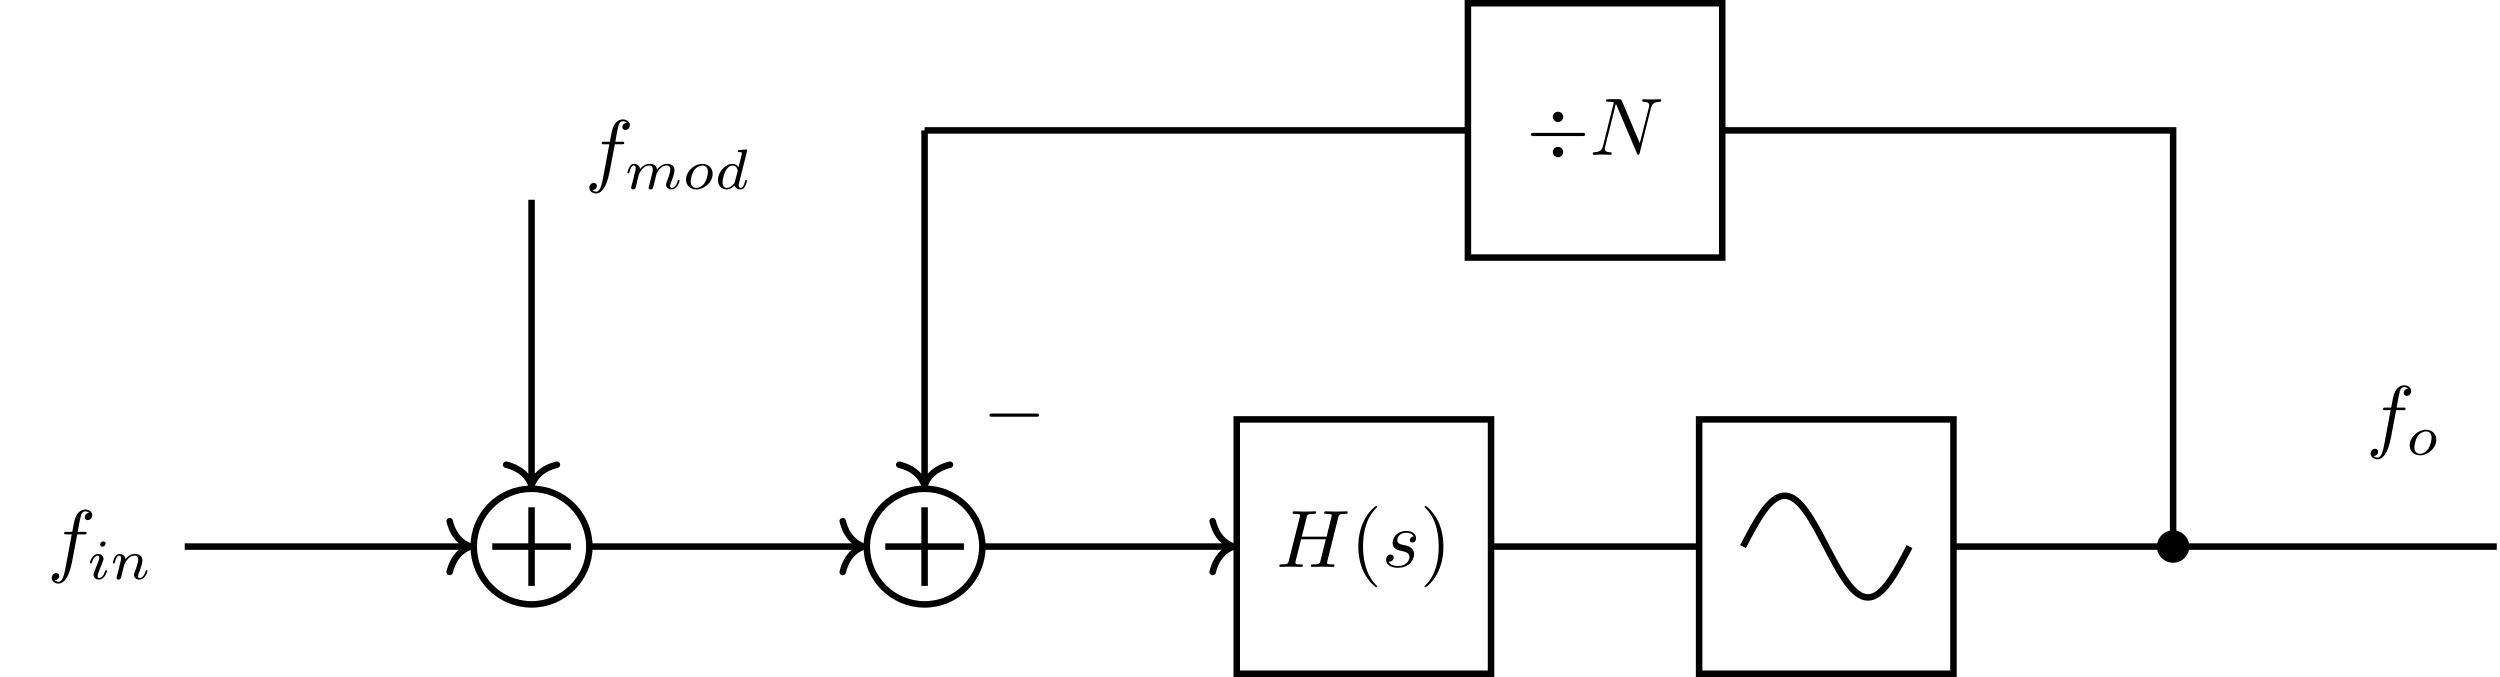
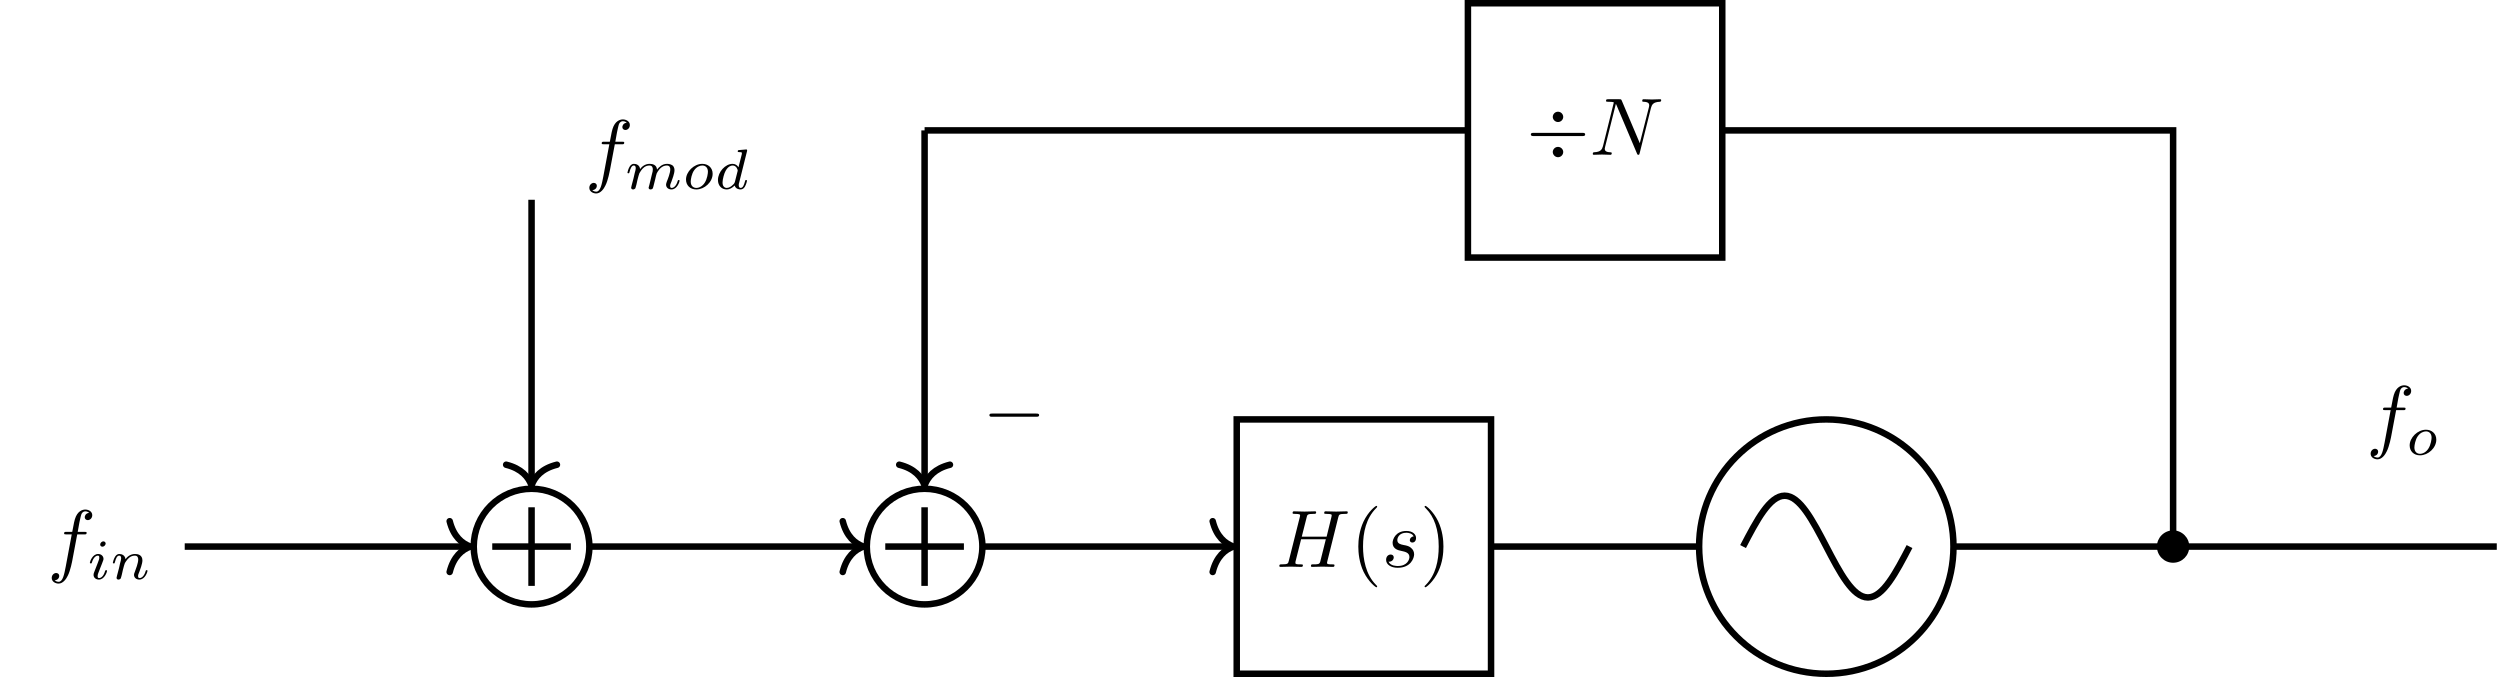
<svg xmlns="http://www.w3.org/2000/svg" xmlns:xlink="http://www.w3.org/1999/xlink" width="306.512pt" height="83.002pt" viewBox="0 0 306.512 83.002">
  <defs>
    <g>
      <g id="glyph-0-0">
        <path d="M 3.656 -3.984 L 4.516 -3.984 C 4.719 -3.984 4.812 -3.984 4.812 -4.188 C 4.812 -4.297 4.719 -4.297 4.547 -4.297 L 3.719 -4.297 L 3.922 -5.438 C 3.969 -5.641 4.109 -6.344 4.172 -6.469 C 4.25 -6.656 4.422 -6.812 4.641 -6.812 C 4.672 -6.812 4.938 -6.812 5.125 -6.625 C 4.688 -6.594 4.578 -6.234 4.578 -6.094 C 4.578 -5.859 4.766 -5.734 4.953 -5.734 C 5.219 -5.734 5.5 -5.969 5.5 -6.344 C 5.5 -6.797 5.047 -7.031 4.641 -7.031 C 4.297 -7.031 3.672 -6.844 3.375 -5.859 C 3.312 -5.656 3.281 -5.547 3.047 -4.297 L 2.359 -4.297 C 2.156 -4.297 2.047 -4.297 2.047 -4.109 C 2.047 -3.984 2.141 -3.984 2.328 -3.984 L 2.984 -3.984 L 2.25 -0.047 C 2.062 0.922 1.891 1.828 1.375 1.828 C 1.328 1.828 1.094 1.828 0.891 1.641 C 1.359 1.609 1.453 1.25 1.453 1.109 C 1.453 0.875 1.266 0.75 1.078 0.75 C 0.812 0.75 0.531 0.984 0.531 1.359 C 0.531 1.797 0.969 2.047 1.375 2.047 C 1.922 2.047 2.328 1.453 2.5 1.078 C 2.828 0.453 3.047 -0.75 3.062 -0.828 Z M 3.656 -3.984 " />
      </g>
      <g id="glyph-0-1">
        <path d="M 7.609 -6.047 C 7.703 -6.406 7.719 -6.5 8.438 -6.5 C 8.703 -6.5 8.781 -6.5 8.781 -6.703 C 8.781 -6.812 8.672 -6.812 8.641 -6.812 C 8.359 -6.812 7.641 -6.781 7.359 -6.781 C 7.078 -6.781 6.375 -6.812 6.078 -6.812 C 6 -6.812 5.891 -6.812 5.891 -6.609 C 5.891 -6.5 5.984 -6.5 6.172 -6.5 C 6.188 -6.5 6.375 -6.5 6.547 -6.484 C 6.734 -6.453 6.812 -6.453 6.812 -6.312 C 6.812 -6.281 6.812 -6.266 6.781 -6.125 L 6.188 -3.703 L 3.141 -3.703 L 3.734 -6.047 C 3.812 -6.406 3.844 -6.5 4.562 -6.5 C 4.828 -6.5 4.906 -6.5 4.906 -6.703 C 4.906 -6.812 4.797 -6.812 4.766 -6.812 C 4.484 -6.812 3.766 -6.781 3.484 -6.781 C 3.203 -6.781 2.5 -6.812 2.203 -6.812 C 2.125 -6.812 2.016 -6.812 2.016 -6.609 C 2.016 -6.5 2.109 -6.5 2.297 -6.5 C 2.312 -6.5 2.5 -6.5 2.672 -6.484 C 2.844 -6.453 2.938 -6.453 2.938 -6.312 C 2.938 -6.281 2.938 -6.25 2.906 -6.125 L 1.562 -0.781 C 1.469 -0.391 1.453 -0.312 0.656 -0.312 C 0.484 -0.312 0.391 -0.312 0.391 -0.109 C 0.391 0 0.516 0 0.531 0 C 0.812 0 1.516 -0.031 1.797 -0.031 C 2 -0.031 2.219 -0.016 2.438 -0.016 C 2.656 -0.016 2.875 0 3.078 0 C 3.156 0 3.281 0 3.281 -0.203 C 3.281 -0.312 3.188 -0.312 3 -0.312 C 2.625 -0.312 2.359 -0.312 2.359 -0.484 C 2.359 -0.547 2.375 -0.594 2.375 -0.656 L 3.062 -3.391 L 6.094 -3.391 C 5.688 -1.734 5.453 -0.781 5.406 -0.641 C 5.312 -0.312 5.125 -0.312 4.5 -0.312 C 4.359 -0.312 4.266 -0.312 4.266 -0.109 C 4.266 0 4.391 0 4.406 0 C 4.688 0 5.391 -0.031 5.672 -0.031 C 5.875 -0.031 6.094 -0.016 6.312 -0.016 C 6.531 -0.016 6.75 0 6.953 0 C 7.031 0 7.156 0 7.156 -0.203 C 7.156 -0.312 7.062 -0.312 6.875 -0.312 C 6.516 -0.312 6.234 -0.312 6.234 -0.484 C 6.234 -0.547 6.25 -0.594 6.266 -0.656 Z M 7.609 -6.047 " />
      </g>
      <g id="glyph-0-2">
        <path d="M 3.891 -3.734 C 3.625 -3.719 3.422 -3.5 3.422 -3.281 C 3.422 -3.141 3.516 -2.984 3.734 -2.984 C 3.953 -2.984 4.188 -3.156 4.188 -3.547 C 4.188 -4 3.766 -4.406 3 -4.406 C 1.688 -4.406 1.312 -3.391 1.312 -2.953 C 1.312 -2.172 2.047 -2.031 2.344 -1.969 C 2.859 -1.859 3.375 -1.75 3.375 -1.203 C 3.375 -0.953 3.156 -0.109 1.953 -0.109 C 1.812 -0.109 1.047 -0.109 0.812 -0.641 C 1.203 -0.594 1.453 -0.891 1.453 -1.172 C 1.453 -1.391 1.281 -1.516 1.078 -1.516 C 0.812 -1.516 0.516 -1.312 0.516 -0.859 C 0.516 -0.297 1.094 0.109 1.938 0.109 C 3.562 0.109 3.953 -1.094 3.953 -1.547 C 3.953 -1.906 3.766 -2.156 3.641 -2.266 C 3.375 -2.547 3.078 -2.609 2.641 -2.688 C 2.281 -2.766 1.891 -2.844 1.891 -3.297 C 1.891 -3.578 2.125 -4.188 3 -4.188 C 3.25 -4.188 3.75 -4.109 3.891 -3.734 Z M 3.891 -3.734 " />
      </g>
      <g id="glyph-0-3">
        <path d="M 7.531 -5.766 C 7.641 -6.156 7.812 -6.469 8.609 -6.5 C 8.656 -6.5 8.781 -6.516 8.781 -6.703 C 8.781 -6.703 8.781 -6.812 8.656 -6.812 C 8.328 -6.812 7.969 -6.781 7.641 -6.781 C 7.312 -6.781 6.953 -6.812 6.625 -6.812 C 6.562 -6.812 6.453 -6.812 6.453 -6.609 C 6.453 -6.5 6.547 -6.5 6.625 -6.5 C 7.203 -6.484 7.312 -6.281 7.312 -6.062 C 7.312 -6.031 7.281 -5.875 7.281 -5.859 L 6.156 -1.422 L 3.953 -6.625 C 3.875 -6.797 3.875 -6.812 3.641 -6.812 L 2.297 -6.812 C 2.109 -6.812 2.016 -6.812 2.016 -6.609 C 2.016 -6.5 2.109 -6.5 2.297 -6.5 C 2.344 -6.5 2.969 -6.5 2.969 -6.406 L 1.641 -1.062 C 1.531 -0.656 1.359 -0.344 0.562 -0.312 C 0.5 -0.312 0.391 -0.297 0.391 -0.109 C 0.391 -0.047 0.438 0 0.516 0 C 0.844 0 1.188 -0.031 1.516 -0.031 C 1.859 -0.031 2.219 0 2.547 0 C 2.594 0 2.719 0 2.719 -0.203 C 2.719 -0.297 2.625 -0.312 2.516 -0.312 C 1.938 -0.328 1.859 -0.547 1.859 -0.75 C 1.859 -0.812 1.875 -0.875 1.906 -0.984 L 3.219 -6.234 C 3.266 -6.188 3.266 -6.156 3.312 -6.062 L 5.797 -0.188 C 5.859 -0.016 5.891 0 5.984 0 C 6.094 0 6.094 -0.031 6.141 -0.203 Z M 7.531 -5.766 " />
      </g>
      <g id="glyph-1-0">
        <path d="M 2.266 -4.359 C 2.266 -4.469 2.172 -4.625 1.984 -4.625 C 1.797 -4.625 1.594 -4.438 1.594 -4.234 C 1.594 -4.125 1.672 -3.969 1.875 -3.969 C 2.062 -3.969 2.266 -4.172 2.266 -4.359 Z M 0.844 -0.812 C 0.812 -0.719 0.781 -0.641 0.781 -0.516 C 0.781 -0.188 1.047 0.062 1.438 0.062 C 2.125 0.062 2.438 -0.891 2.438 -1 C 2.438 -1.094 2.344 -1.094 2.328 -1.094 C 2.234 -1.094 2.219 -1.047 2.188 -0.969 C 2.031 -0.406 1.734 -0.125 1.453 -0.125 C 1.312 -0.125 1.281 -0.219 1.281 -0.375 C 1.281 -0.531 1.328 -0.656 1.391 -0.812 C 1.469 -1 1.547 -1.188 1.609 -1.375 C 1.672 -1.547 1.938 -2.172 1.953 -2.266 C 1.984 -2.328 2 -2.406 2 -2.484 C 2 -2.812 1.719 -3.078 1.344 -3.078 C 0.641 -3.078 0.328 -2.125 0.328 -2 C 0.328 -1.922 0.422 -1.922 0.453 -1.922 C 0.547 -1.922 0.547 -1.953 0.578 -2.031 C 0.75 -2.625 1.062 -2.875 1.312 -2.875 C 1.422 -2.875 1.484 -2.828 1.484 -2.641 C 1.484 -2.469 1.453 -2.375 1.281 -1.938 Z M 0.844 -0.812 " />
      </g>
      <g id="glyph-1-1">
        <path d="M 0.844 -0.438 C 0.828 -0.344 0.781 -0.172 0.781 -0.156 C 0.781 0 0.906 0.062 1.016 0.062 C 1.141 0.062 1.25 -0.016 1.297 -0.078 C 1.328 -0.141 1.375 -0.375 1.422 -0.516 C 1.453 -0.641 1.531 -0.969 1.562 -1.141 C 1.609 -1.297 1.656 -1.453 1.688 -1.609 C 1.766 -1.891 1.781 -1.953 1.984 -2.234 C 2.172 -2.516 2.5 -2.875 3.031 -2.875 C 3.422 -2.875 3.438 -2.516 3.438 -2.391 C 3.438 -1.969 3.141 -1.203 3.031 -0.906 C 2.953 -0.703 2.922 -0.641 2.922 -0.531 C 2.922 -0.156 3.219 0.062 3.578 0.062 C 4.281 0.062 4.578 -0.891 4.578 -1 C 4.578 -1.094 4.5 -1.094 4.469 -1.094 C 4.375 -1.094 4.375 -1.047 4.344 -0.969 C 4.188 -0.406 3.875 -0.125 3.609 -0.125 C 3.453 -0.125 3.422 -0.219 3.422 -0.375 C 3.422 -0.531 3.469 -0.625 3.594 -0.938 C 3.672 -1.156 3.953 -1.891 3.953 -2.281 C 3.953 -2.953 3.422 -3.078 3.047 -3.078 C 2.469 -3.078 2.078 -2.719 1.875 -2.438 C 1.828 -2.922 1.422 -3.078 1.125 -3.078 C 0.828 -3.078 0.672 -2.859 0.578 -2.703 C 0.422 -2.438 0.328 -2.047 0.328 -2 C 0.328 -1.922 0.422 -1.922 0.453 -1.922 C 0.547 -1.922 0.547 -1.938 0.594 -2.125 C 0.703 -2.531 0.844 -2.875 1.109 -2.875 C 1.297 -2.875 1.344 -2.719 1.344 -2.531 C 1.344 -2.406 1.281 -2.141 1.219 -1.953 C 1.172 -1.766 1.109 -1.484 1.078 -1.328 Z M 0.844 -0.438 " />
      </g>
      <g id="glyph-1-2">
        <path d="M 3.031 -0.562 C 2.984 -0.422 2.922 -0.188 2.922 -0.156 C 2.922 0 3.047 0.062 3.156 0.062 C 3.297 0.062 3.406 -0.016 3.438 -0.078 C 3.469 -0.141 3.531 -0.375 3.562 -0.516 C 3.594 -0.641 3.672 -0.969 3.719 -1.141 C 3.75 -1.297 3.797 -1.453 3.828 -1.609 C 3.906 -1.906 3.906 -1.922 4.047 -2.141 C 4.266 -2.484 4.625 -2.875 5.156 -2.875 C 5.547 -2.875 5.578 -2.562 5.578 -2.391 C 5.578 -1.969 5.281 -1.203 5.156 -0.906 C 5.094 -0.703 5.062 -0.641 5.062 -0.531 C 5.062 -0.156 5.359 0.062 5.719 0.062 C 6.422 0.062 6.719 -0.891 6.719 -1 C 6.719 -1.094 6.641 -1.094 6.609 -1.094 C 6.516 -1.094 6.516 -1.047 6.484 -0.969 C 6.328 -0.406 6.016 -0.125 5.75 -0.125 C 5.594 -0.125 5.562 -0.219 5.562 -0.375 C 5.562 -0.531 5.609 -0.625 5.734 -0.938 C 5.812 -1.156 6.094 -1.891 6.094 -2.281 C 6.094 -2.391 6.094 -2.688 5.844 -2.891 C 5.719 -2.969 5.516 -3.078 5.188 -3.078 C 4.562 -3.078 4.188 -2.656 3.953 -2.375 C 3.906 -2.969 3.406 -3.078 3.047 -3.078 C 2.469 -3.078 2.078 -2.719 1.875 -2.438 C 1.828 -2.922 1.422 -3.078 1.125 -3.078 C 0.828 -3.078 0.672 -2.859 0.578 -2.703 C 0.422 -2.438 0.328 -2.047 0.328 -2 C 0.328 -1.922 0.422 -1.922 0.453 -1.922 C 0.547 -1.922 0.547 -1.938 0.594 -2.125 C 0.703 -2.531 0.844 -2.875 1.109 -2.875 C 1.297 -2.875 1.344 -2.719 1.344 -2.531 C 1.344 -2.406 1.281 -2.141 1.219 -1.953 C 1.172 -1.766 1.109 -1.484 1.078 -1.328 L 0.844 -0.438 C 0.828 -0.344 0.781 -0.172 0.781 -0.156 C 0.781 0 0.906 0.062 1.016 0.062 C 1.141 0.062 1.25 -0.016 1.297 -0.078 C 1.328 -0.141 1.375 -0.375 1.422 -0.516 C 1.453 -0.641 1.531 -0.969 1.562 -1.141 C 1.609 -1.297 1.656 -1.453 1.688 -1.609 C 1.766 -1.891 1.781 -1.953 1.984 -2.234 C 2.172 -2.516 2.5 -2.875 3.031 -2.875 C 3.422 -2.875 3.438 -2.516 3.438 -2.391 C 3.438 -2.219 3.422 -2.125 3.312 -1.734 Z M 3.031 -0.562 " />
      </g>
      <g id="glyph-1-3">
        <path d="M 3.703 -1.859 C 3.703 -2.625 3.125 -3.078 2.438 -3.078 C 1.406 -3.078 0.438 -2.109 0.438 -1.156 C 0.438 -0.453 0.938 0.062 1.703 0.062 C 2.703 0.062 3.703 -0.844 3.703 -1.859 Z M 1.703 -0.125 C 1.359 -0.125 1.016 -0.344 1.016 -0.906 C 1.016 -1.188 1.141 -1.875 1.422 -2.266 C 1.719 -2.703 2.125 -2.875 2.438 -2.875 C 2.812 -2.875 3.125 -2.625 3.125 -2.109 C 3.125 -1.938 3.047 -1.25 2.734 -0.766 C 2.469 -0.344 2.062 -0.125 1.703 -0.125 Z M 1.703 -0.125 " />
      </g>
      <g id="glyph-1-4">
        <path d="M 3.984 -4.625 C 3.984 -4.641 4 -4.734 4 -4.734 C 4 -4.781 3.984 -4.844 3.891 -4.844 C 3.75 -4.844 3.172 -4.781 3 -4.766 C 2.953 -4.766 2.844 -4.75 2.844 -4.609 C 2.844 -4.516 2.953 -4.516 3.031 -4.516 C 3.359 -4.516 3.359 -4.453 3.359 -4.406 C 3.359 -4.359 3.359 -4.312 3.344 -4.25 L 2.938 -2.656 C 2.797 -2.891 2.562 -3.078 2.219 -3.078 C 1.328 -3.078 0.422 -2.094 0.422 -1.094 C 0.422 -0.406 0.875 0.062 1.484 0.062 C 1.859 0.062 2.188 -0.141 2.469 -0.422 C 2.594 0 3 0.062 3.188 0.062 C 3.438 0.062 3.609 -0.078 3.734 -0.297 C 3.891 -0.578 3.984 -0.969 3.984 -1 C 3.984 -1.094 3.891 -1.094 3.875 -1.094 C 3.766 -1.094 3.766 -1.062 3.719 -0.875 C 3.625 -0.531 3.5 -0.125 3.203 -0.125 C 3.031 -0.125 2.969 -0.281 2.969 -0.469 C 2.969 -0.594 2.984 -0.656 3.016 -0.75 Z M 2.5 -0.875 C 2.453 -0.672 2.297 -0.531 2.141 -0.406 C 2.078 -0.344 1.797 -0.125 1.5 -0.125 C 1.234 -0.125 0.984 -0.312 0.984 -0.797 C 0.984 -1.172 1.188 -1.938 1.359 -2.219 C 1.672 -2.781 2.031 -2.875 2.219 -2.875 C 2.703 -2.875 2.844 -2.344 2.844 -2.266 C 2.844 -2.25 2.828 -2.188 2.828 -2.172 Z M 2.5 -0.875 " />
      </g>
      <g id="glyph-2-0">
        <path d="M 3.297 2.391 C 3.297 2.359 3.297 2.344 3.125 2.172 C 1.891 0.922 1.562 -0.969 1.562 -2.5 C 1.562 -4.234 1.938 -5.969 3.172 -7.203 C 3.297 -7.328 3.297 -7.344 3.297 -7.375 C 3.297 -7.453 3.266 -7.484 3.203 -7.484 C 3.094 -7.484 2.203 -6.797 1.609 -5.531 C 1.109 -4.438 0.984 -3.328 0.984 -2.5 C 0.984 -1.719 1.094 -0.516 1.641 0.625 C 2.25 1.844 3.094 2.5 3.203 2.5 C 3.266 2.5 3.297 2.469 3.297 2.391 Z M 3.297 2.391 " />
      </g>
      <g id="glyph-2-1">
        <path d="M 2.875 -2.5 C 2.875 -3.266 2.766 -4.469 2.219 -5.609 C 1.625 -6.828 0.766 -7.484 0.672 -7.484 C 0.609 -7.484 0.562 -7.438 0.562 -7.375 C 0.562 -7.344 0.562 -7.328 0.75 -7.141 C 1.734 -6.156 2.297 -4.578 2.297 -2.5 C 2.297 -0.781 1.938 0.969 0.703 2.219 C 0.562 2.344 0.562 2.359 0.562 2.391 C 0.562 2.453 0.609 2.5 0.672 2.5 C 0.766 2.5 1.672 1.812 2.25 0.547 C 2.766 -0.547 2.875 -1.656 2.875 -2.5 Z M 2.875 -2.5 " />
      </g>
      <g id="glyph-3-0">
        <path d="M 4.516 -4.641 C 4.516 -4.969 4.25 -5.281 3.875 -5.281 C 3.5 -5.281 3.234 -4.969 3.234 -4.641 C 3.234 -4.328 3.516 -4.016 3.875 -4.016 C 4.25 -4.016 4.516 -4.328 4.516 -4.641 Z M 4.516 -0.344 C 4.516 -0.656 4.25 -0.969 3.875 -0.969 C 3.5 -0.969 3.234 -0.656 3.234 -0.344 C 3.234 -0.016 3.516 0.297 3.875 0.297 C 4.25 0.297 4.516 -0.016 4.516 -0.344 Z M 0.891 -2.688 C 0.734 -2.688 0.547 -2.688 0.547 -2.5 C 0.547 -2.297 0.734 -2.297 0.891 -2.297 L 6.859 -2.297 C 7.031 -2.297 7.203 -2.297 7.203 -2.5 C 7.203 -2.688 7.031 -2.688 6.859 -2.688 Z M 0.891 -2.688 " />
      </g>
      <g id="glyph-3-1">
        <path d="M 6.562 -2.297 C 6.734 -2.297 6.922 -2.297 6.922 -2.5 C 6.922 -2.688 6.734 -2.688 6.562 -2.688 L 1.172 -2.688 C 1 -2.688 0.828 -2.688 0.828 -2.5 C 0.828 -2.297 1 -2.297 1.172 -2.297 Z M 6.562 -2.297 " />
      </g>
    </g>
    <clipPath id="clip-0">
      <path clip-rule="nonzero" d="M 46 48 L 84 48 L 84 83.004 L 46 83.004 Z M 46 48 " />
    </clipPath>
    <clipPath id="clip-1">
      <path clip-rule="nonzero" d="M 95 48 L 132 48 L 132 83.004 L 95 83.004 Z M 95 48 " />
    </clipPath>
    <clipPath id="clip-2">
      <path clip-rule="nonzero" d="M 151 51 L 184 51 L 184 83.004 L 151 83.004 Z M 151 51 " />
    </clipPath>
    <clipPath id="clip-3">
-       <path clip-rule="nonzero" d="M 207 51 L 240 51 L 240 83.004 L 207 83.004 Z M 207 51 " />
+       <path clip-rule="nonzero" d="M 197 40 L 251 40 L 251 83.004 L 197 83.004 Z M 197 40 " />
    </clipPath>
    <clipPath id="clip-4">
      <path clip-rule="nonzero" d="M 202 49 L 246 49 L 246 83.004 L 202 83.004 Z M 202 49 " />
    </clipPath>
    <clipPath id="clip-5">
      <path clip-rule="nonzero" d="M 239 66 L 306.512 66 L 306.512 68 L 239 68 Z M 239 66 " />
    </clipPath>
  </defs>
  <g fill="rgb(0%, 0%, 0%)" fill-opacity="1">
    <use xlink:href="#glyph-0-0" x="5.811" y="69.504" />
  </g>
  <g fill="rgb(0%, 0%, 0%)" fill-opacity="1">
    <use xlink:href="#glyph-1-0" x="10.689" y="70.998" />
    <use xlink:href="#glyph-1-1" x="13.508" y="70.998" />
  </g>
  <path fill="none" stroke-width="0.797" stroke-linecap="butt" stroke-linejoin="miter" stroke="rgb(0%, 0%, 0%)" stroke-opacity="1" stroke-miterlimit="10" d="M 2.833 0.001 L 37.47 0.001 " transform="matrix(1, 0, 0, -1, 19.815, 67.013)" />
  <path fill="none" stroke-width="0.797" stroke-linecap="round" stroke-linejoin="round" stroke="rgb(0%, 0%, 0%)" stroke-opacity="1" stroke-miterlimit="10" d="M -2.552 3.111 C -2.083 1.243 -1.044 0.365 -0.001 0.001 C -1.044 -0.362 -2.083 -1.245 -2.552 -3.112 " transform="matrix(1, 0, 0, -1, 57.68486, 67.013)" />
  <g clip-path="url(#clip-0)">
    <path fill="none" stroke-width="0.797" stroke-linecap="butt" stroke-linejoin="miter" stroke="rgb(0%, 0%, 0%)" stroke-opacity="1" stroke-miterlimit="10" d="M 52.443 0.001 C 52.443 3.915 49.267 7.087 45.357 7.087 C 41.443 7.087 38.267 3.915 38.267 0.001 C 38.267 -3.913 41.443 -7.089 45.357 -7.089 C 49.267 -7.089 52.443 -3.913 52.443 0.001 Z M 52.443 0.001 " transform="matrix(1, 0, 0, -1, 19.815, 67.013)" />
  </g>
  <path fill="none" stroke-width="0.797" stroke-linecap="butt" stroke-linejoin="miter" stroke="rgb(0%, 0%, 0%)" stroke-opacity="1" stroke-miterlimit="10" d="M 40.537 0.001 L 50.173 0.001 " transform="matrix(1, 0, 0, -1, 19.815, 67.013)" />
  <path fill="none" stroke-width="0.797" stroke-linecap="butt" stroke-linejoin="miter" stroke="rgb(0%, 0%, 0%)" stroke-opacity="1" stroke-miterlimit="10" d="M 45.357 -4.819 L 45.357 4.818 " transform="matrix(1, 0, 0, -1, 19.815, 67.013)" />
  <path fill="none" stroke-width="0.797" stroke-linecap="butt" stroke-linejoin="miter" stroke="rgb(0%, 0%, 0%)" stroke-opacity="1" stroke-miterlimit="10" d="M 45.357 42.521 L 45.357 7.884 " transform="matrix(1, 0, 0, -1, 19.815, 67.013)" />
  <path fill="none" stroke-width="0.797" stroke-linecap="round" stroke-linejoin="round" stroke="rgb(0%, 0%, 0%)" stroke-opacity="1" stroke-miterlimit="10" d="M -2.551 3.111 C -2.086 1.244 -1.047 0.361 -0 0.002 C -1.047 -0.361 -2.086 -1.244 -2.551 -3.111 " transform="matrix(0, 1, 1, 0, 65.17006, 59.52782)" />
  <g fill="rgb(0%, 0%, 0%)" fill-opacity="1">
    <use xlink:href="#glyph-0-0" x="71.723" y="21.672" />
  </g>
  <g fill="rgb(0%, 0%, 0%)" fill-opacity="1">
    <use xlink:href="#glyph-1-2" x="76.601" y="23.166" />
    <use xlink:href="#glyph-1-3" x="83.67" y="23.166" />
    <use xlink:href="#glyph-1-4" x="87.603" y="23.166" />
  </g>
  <path fill="none" stroke-width="0.797" stroke-linecap="butt" stroke-linejoin="miter" stroke="rgb(0%, 0%, 0%)" stroke-opacity="1" stroke-miterlimit="10" d="M 52.443 0.001 L 85.662 0.001 " transform="matrix(1, 0, 0, -1, 19.815, 67.013)" />
  <path fill="none" stroke-width="0.797" stroke-linecap="round" stroke-linejoin="round" stroke="rgb(0%, 0%, 0%)" stroke-opacity="1" stroke-miterlimit="10" d="M -2.55 3.111 C -2.085 1.243 -1.046 0.365 0.001 0.001 C -1.046 -0.362 -2.085 -1.245 -2.55 -3.112 " transform="matrix(1, 0, 0, -1, 105.8743, 67.013)" />
  <g clip-path="url(#clip-1)">
    <path fill="none" stroke-width="0.797" stroke-linecap="butt" stroke-linejoin="miter" stroke="rgb(0%, 0%, 0%)" stroke-opacity="1" stroke-miterlimit="10" d="M 100.63 0.001 C 100.63 3.915 97.458 7.087 93.544 7.087 C 89.63 7.087 86.458 3.915 86.458 0.001 C 86.458 -3.913 89.63 -7.089 93.544 -7.089 C 97.458 -7.089 100.63 -3.913 100.63 0.001 Z M 100.63 0.001 " transform="matrix(1, 0, 0, -1, 19.815, 67.013)" />
  </g>
  <path fill="none" stroke-width="0.797" stroke-linecap="butt" stroke-linejoin="miter" stroke="rgb(0%, 0%, 0%)" stroke-opacity="1" stroke-miterlimit="10" d="M 88.724 0.001 L 98.365 0.001 " transform="matrix(1, 0, 0, -1, 19.815, 67.013)" />
  <path fill="none" stroke-width="0.797" stroke-linecap="butt" stroke-linejoin="miter" stroke="rgb(0%, 0%, 0%)" stroke-opacity="1" stroke-miterlimit="10" d="M 93.544 -4.819 L 93.544 4.818 " transform="matrix(1, 0, 0, -1, 19.815, 67.013)" />
  <path fill="none" stroke-width="0.797" stroke-linecap="butt" stroke-linejoin="miter" stroke="rgb(0%, 0%, 0%)" stroke-opacity="1" stroke-miterlimit="10" d="M 100.63 0.001 L 131.017 0.001 " transform="matrix(1, 0, 0, -1, 19.815, 67.013)" />
  <path fill="none" stroke-width="0.797" stroke-linecap="round" stroke-linejoin="round" stroke="rgb(0%, 0%, 0%)" stroke-opacity="1" stroke-miterlimit="10" d="M -2.549 3.111 C -2.084 1.243 -1.045 0.365 0.001 0.001 C -1.045 -0.362 -2.084 -1.245 -2.549 -3.112 " transform="matrix(1, 0, 0, -1, 151.229, 67.013)" />
  <g clip-path="url(#clip-2)">
    <path fill="none" stroke-width="0.797" stroke-linecap="butt" stroke-linejoin="miter" stroke="rgb(0%, 0%, 0%)" stroke-opacity="1" stroke-miterlimit="10" d="M 131.814 -15.592 L 131.814 15.591 L 162.994 15.591 L 162.994 -15.592 Z M 131.814 -15.592 " transform="matrix(1, 0, 0, -1, 19.815, 67.013)" />
  </g>
  <g fill="rgb(0%, 0%, 0%)" fill-opacity="1">
    <use xlink:href="#glyph-0-1" x="156.461" y="69.504" />
  </g>
  <g fill="rgb(0%, 0%, 0%)" fill-opacity="1">
    <use xlink:href="#glyph-2-0" x="165.552" y="69.504" />
  </g>
  <g fill="rgb(0%, 0%, 0%)" fill-opacity="1">
    <use xlink:href="#glyph-0-2" x="169.427" y="69.504" />
  </g>
  <g fill="rgb(0%, 0%, 0%)" fill-opacity="1">
    <use xlink:href="#glyph-2-1" x="174.097" y="69.504" />
  </g>
  <path fill="none" stroke-width="0.797" stroke-linecap="butt" stroke-linejoin="miter" stroke="rgb(0%, 0%, 0%)" stroke-opacity="1" stroke-miterlimit="10" d="M 162.994 0.001 L 188.505 0.001 " transform="matrix(1, 0, 0, -1, 19.815, 67.013)" />
  <g clip-path="url(#clip-3)">
-     <path fill="none" stroke-width="0.797" stroke-linecap="butt" stroke-linejoin="miter" stroke="rgb(0%, 0%, 0%)" stroke-opacity="1" stroke-miterlimit="10" d="M 188.505 -15.592 L 188.505 15.591 L 219.689 15.591 L 219.689 -15.592 Z M 188.505 -15.592 " transform="matrix(1, 0, 0, -1, 19.815, 67.013)" />
+     <path fill="none" stroke-width="0.797" stroke-linecap="butt" stroke-linejoin="miter" stroke="rgb(0%, 0%, 0%)" stroke-opacity="1" stroke-miterlimit="10" d="M 219.689 0.001 C 219.689 8.611 212.708 15.591 204.095 15.591 C 195.486 15.591 188.505 8.611 188.505 0.001 C 188.505 -8.612 195.486 -15.592 204.095 -15.592 C 212.708 -15.592 219.689 -8.612 219.689 0.001 Z M 219.689 0.001 " transform="matrix(1, 0, 0, -1, 19.815, 67.013)" />
  </g>
  <g clip-path="url(#clip-4)">
    <path fill="none" stroke-width="0.797" stroke-linecap="butt" stroke-linejoin="miter" stroke="rgb(0%, 0%, 0%)" stroke-opacity="1" stroke-miterlimit="10" d="M 193.892 0.001 C 195.556 3.193 197.146 6.236 198.994 6.236 C 200.841 6.236 202.435 3.193 204.095 0.001 C 205.759 -3.194 207.353 -6.237 209.201 -6.237 C 211.044 -6.237 212.638 -3.194 214.302 0.001 " transform="matrix(1, 0, 0, -1, 19.815, 67.013)" />
  </g>
  <g clip-path="url(#clip-5)">
    <path fill="none" stroke-width="0.797" stroke-linecap="butt" stroke-linejoin="miter" stroke="rgb(0%, 0%, 0%)" stroke-opacity="1" stroke-miterlimit="10" d="M 219.689 0.001 L 286.302 0.001 " transform="matrix(1, 0, 0, -1, 19.815, 67.013)" />
  </g>
  <g fill="rgb(0%, 0%, 0%)" fill-opacity="1">
    <use xlink:href="#glyph-0-0" x="290.121" y="54.27" />
  </g>
  <g fill="rgb(0%, 0%, 0%)" fill-opacity="1">
    <use xlink:href="#glyph-1-3" x="294.999" y="55.764" />
  </g>
  <path fill-rule="nonzero" fill="rgb(0%, 0%, 0%)" fill-opacity="1" d="M 268.418 67.012 C 268.418 65.918 267.527 65.027 266.434 65.027 C 265.336 65.027 264.449 65.918 264.449 67.012 C 264.449 68.109 265.336 68.996 266.434 68.996 C 267.527 68.996 268.418 68.109 268.418 67.012 Z M 268.418 67.012 " />
  <path fill="none" stroke-width="0.797" stroke-linecap="butt" stroke-linejoin="miter" stroke="rgb(0%, 0%, 0%)" stroke-opacity="1" stroke-miterlimit="10" d="M 246.619 0.001 L 246.619 51.025 L 191.341 51.025 " transform="matrix(1, 0, 0, -1, 19.815, 67.013)" />
  <path fill="none" stroke-width="0.797" stroke-linecap="butt" stroke-linejoin="miter" stroke="rgb(0%, 0%, 0%)" stroke-opacity="1" stroke-miterlimit="10" d="M 160.158 35.435 L 160.158 66.615 L 191.341 66.615 L 191.341 35.435 Z M 160.158 35.435 " transform="matrix(1, 0, 0, -1, 19.815, 67.013)" />
  <g fill="rgb(0%, 0%, 0%)" fill-opacity="1">
    <use xlink:href="#glyph-3-0" x="187.143" y="18.978" />
  </g>
  <g fill="rgb(0%, 0%, 0%)" fill-opacity="1">
    <use xlink:href="#glyph-0-3" x="194.891" y="18.978" />
  </g>
  <path fill="none" stroke-width="0.797" stroke-linecap="butt" stroke-linejoin="miter" stroke="rgb(0%, 0%, 0%)" stroke-opacity="1" stroke-miterlimit="10" d="M 160.158 51.025 L 93.544 51.025 " transform="matrix(1, 0, 0, -1, 19.815, 67.013)" />
  <path fill="none" stroke-width="0.797" stroke-linecap="butt" stroke-linejoin="miter" stroke="rgb(0%, 0%, 0%)" stroke-opacity="1" stroke-miterlimit="10" d="M 93.544 51.025 L 93.544 7.884 " transform="matrix(1, 0, 0, -1, 19.815, 67.013)" />
  <path fill="none" stroke-width="0.797" stroke-linecap="round" stroke-linejoin="round" stroke="rgb(0%, 0%, 0%)" stroke-opacity="1" stroke-miterlimit="10" d="M -2.551 3.109 C -2.086 1.246 -1.047 0.363 -0 -0 C -1.047 -0.363 -2.086 -1.246 -2.551 -3.11 " transform="matrix(0, 1, 1, 0, 113.3595, 59.52782)" />
  <g fill="rgb(0%, 0%, 0%)" fill-opacity="1">
    <use xlink:href="#glyph-3-1" x="120.478" y="53.393" />
  </g>
</svg>
